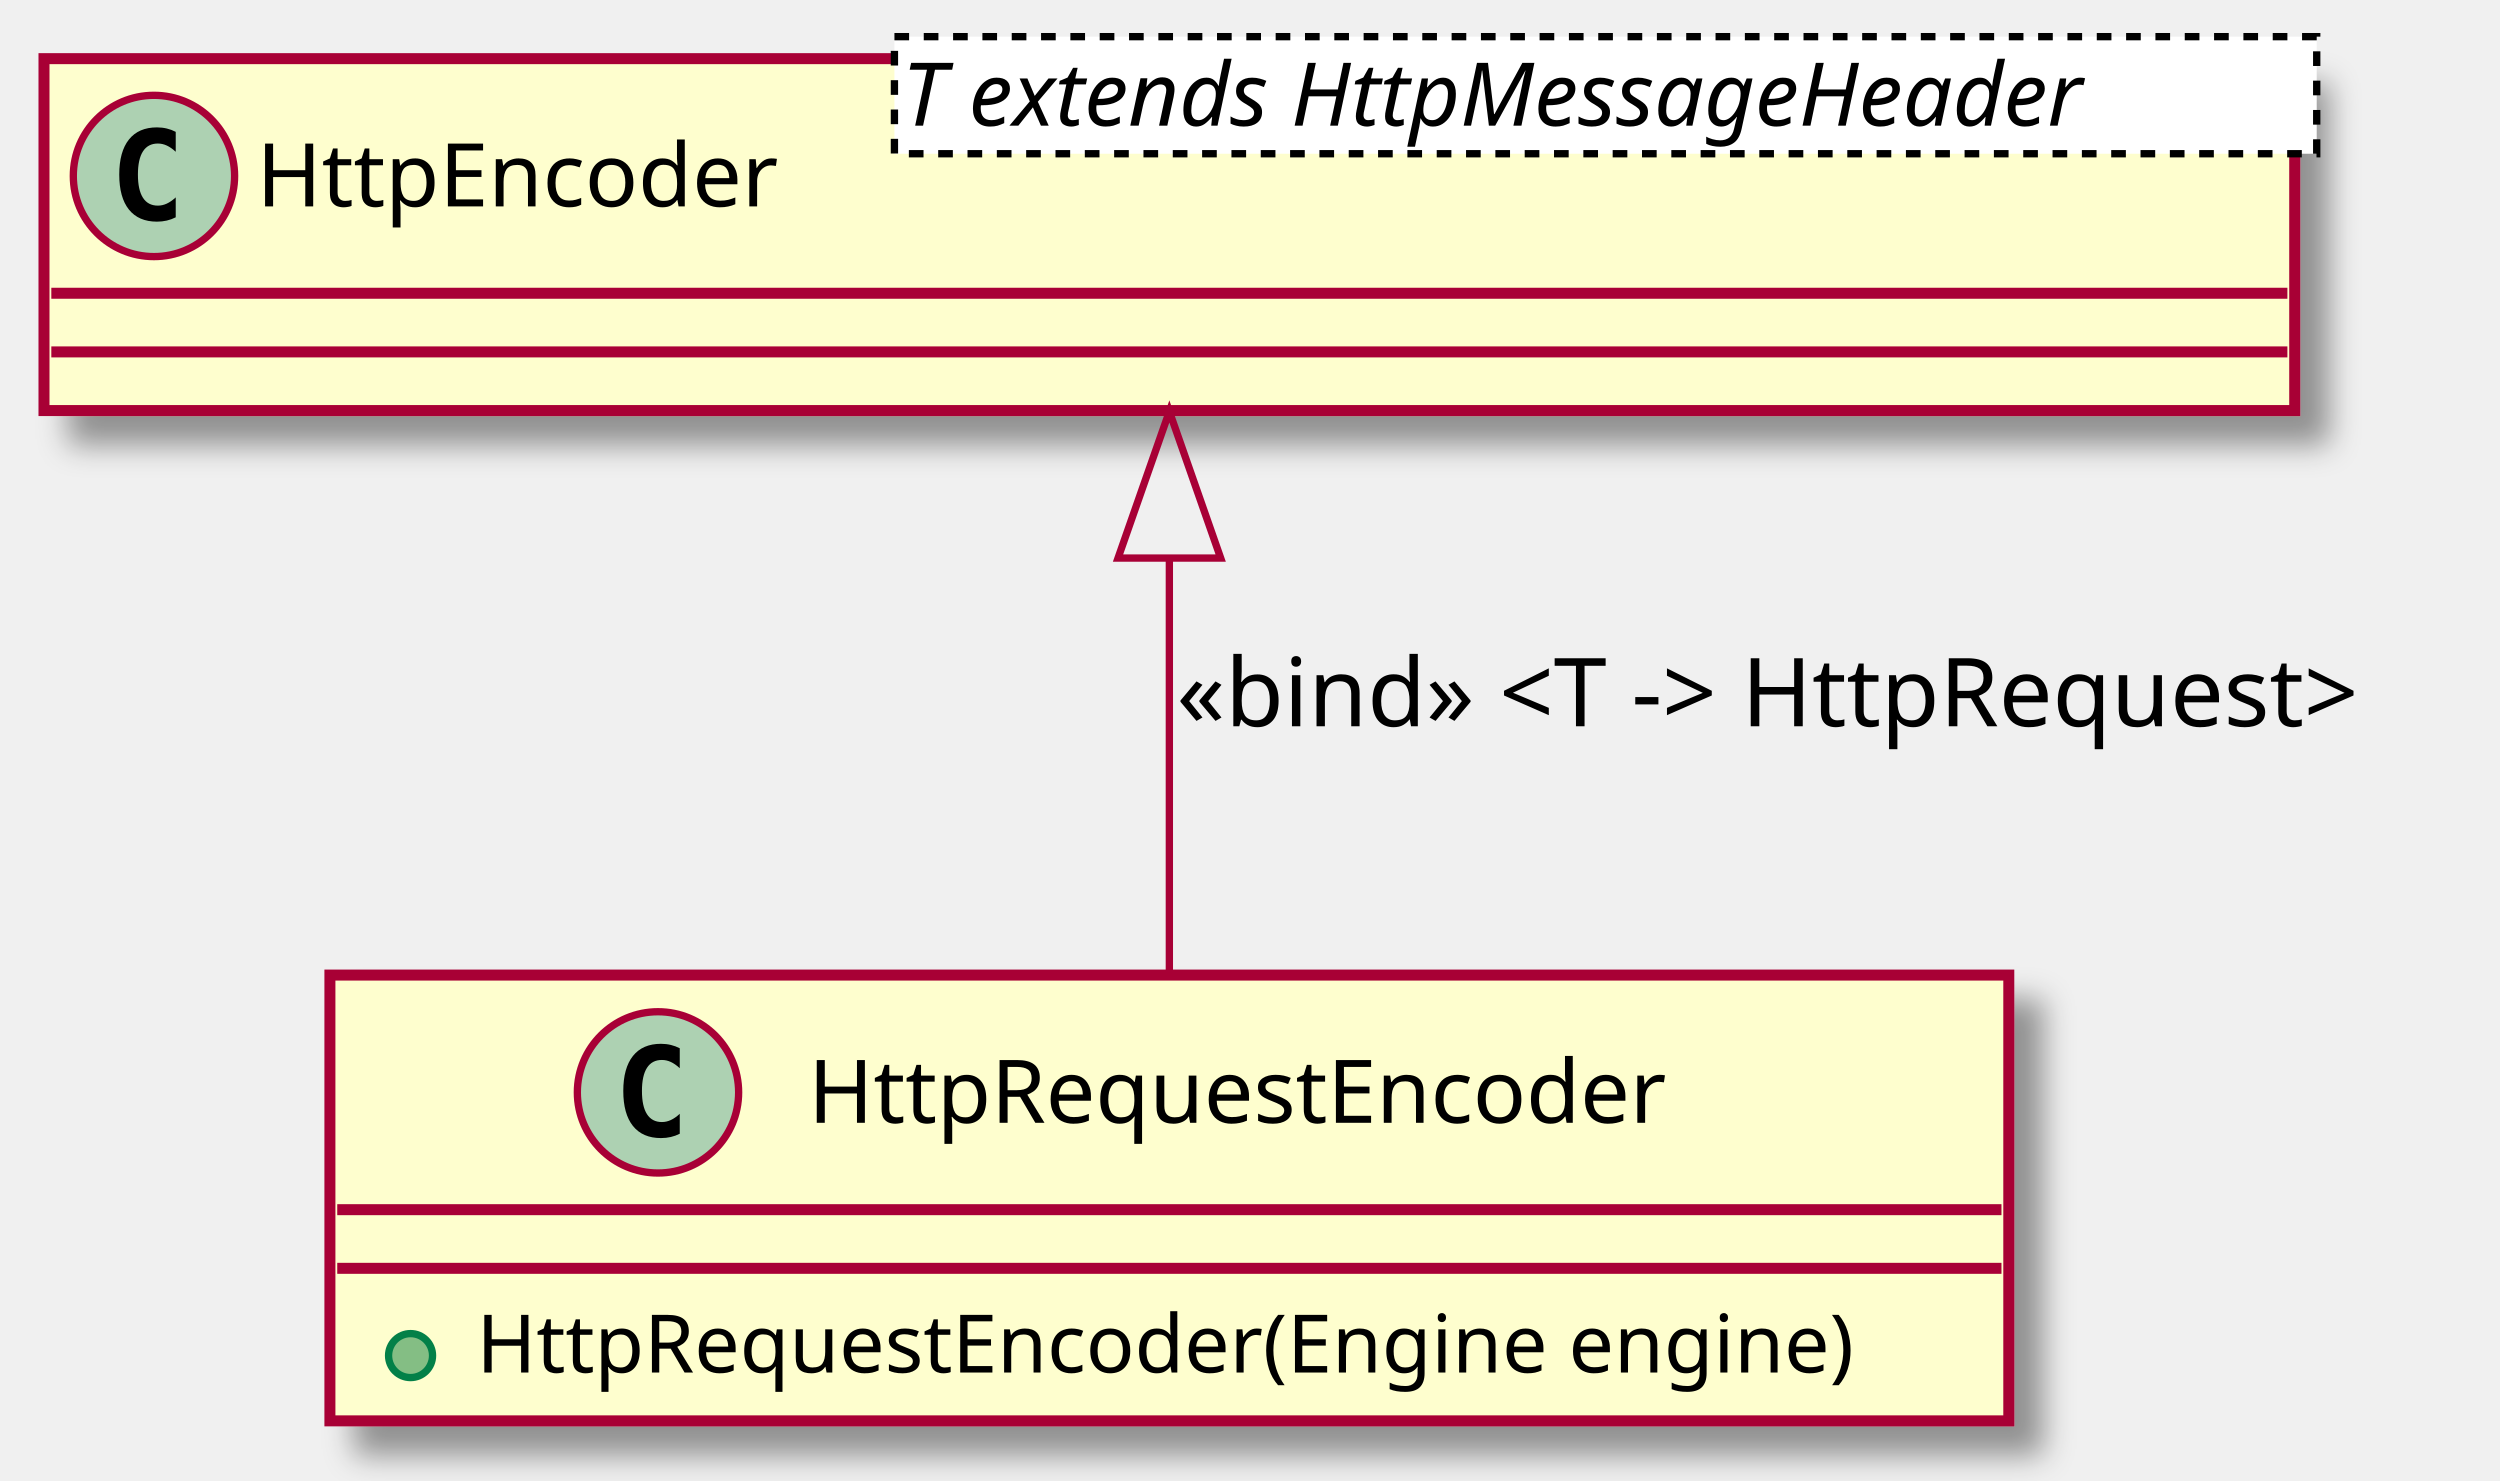
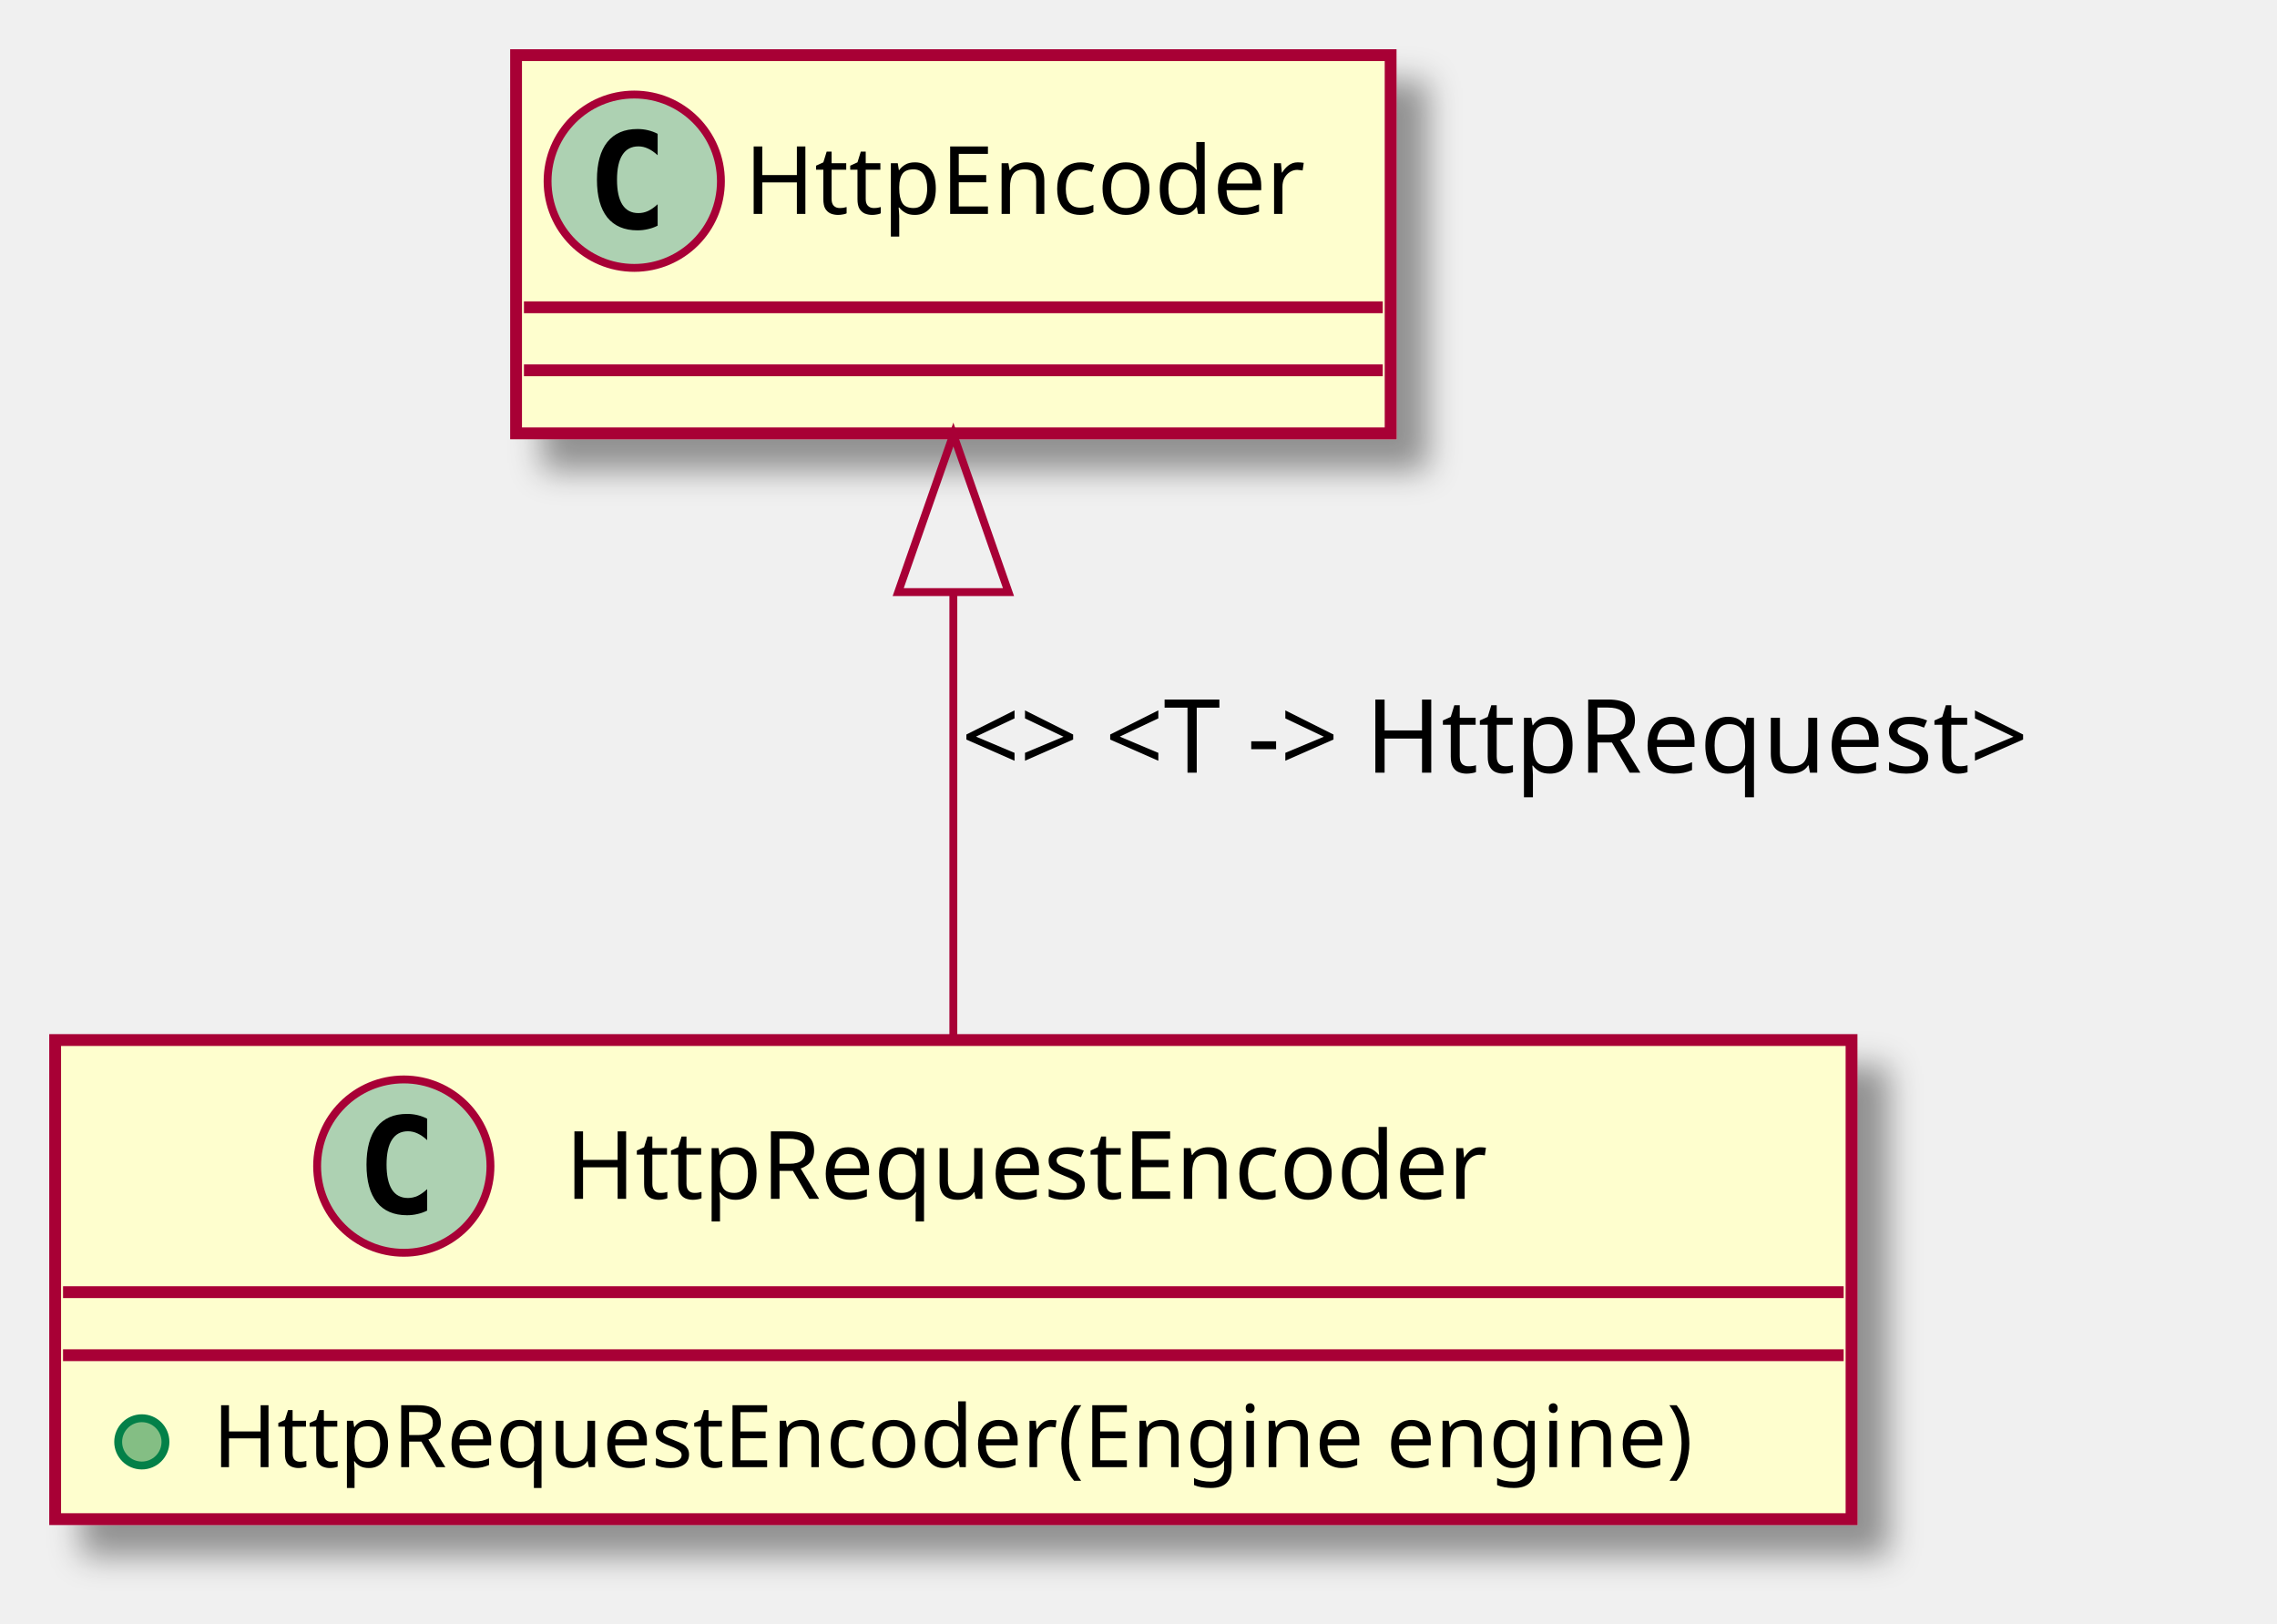
- <svg xmlns="http://www.w3.org/2000/svg" contentScriptType="application/ecmascript" contentStyleType="text/css" height="202px" preserveAspectRatio="none" style="width:341px;height:202px;" version="1.1" viewBox="0 0 341 202" width="341px" zoomAndPan="magnify">
+ <svg xmlns="http://www.w3.org/2000/svg" contentScriptType="application/ecmascript" contentStyleType="text/css" height="206px" preserveAspectRatio="none" style="width:289px;height:206px;background:#FFFFFF;" version="1.1" viewBox="0 0 289 206" width="289px" zoomAndPan="magnify">
  <defs>
-     <filter height="300%" id="fr85784" width="300%" x="-1" y="-1">
+     <filter height="300%" id="f19n7kvjnlbda0" width="300%" x="-1" y="-1">
      <feGaussianBlur result="blurOut" stdDeviation="2.0" />
      <feColorMatrix in="blurOut" result="blurOut2" type="matrix" values="0 0 0 0 0 0 0 0 0 0 0 0 0 0 0 0 0 0 .4 0" />
      <feOffset dx="4.0" dy="4.0" in="blurOut2" result="blurOut3" />
      <feBlend in="SourceGraphic" in2="blurOut3" mode="normal" />
    </filter>
  </defs>
  <g>
-     <rect fill="#FEFECE" filter="url(#fr85784)" height="60.805" style="stroke: #A80036; stroke-width: 1.5;" width="229" x="45" y="133" />
-     <ellipse cx="89.75" cy="149" fill="#ADD1B2" rx="11" ry="11" style="stroke: #A80036; stroke-width: 1.0;" />
-     <path d="M92.719,154.641 Q92.141,154.938 91.5,155.086 Q90.859,155.234 90.156,155.234 Q87.656,155.234 86.336,153.586 Q85.016,151.938 85.016,148.812 Q85.016,145.688 86.336,144.031 Q87.656,142.375 90.156,142.375 Q90.859,142.375 91.508,142.531 Q92.156,142.688 92.719,142.984 L92.719,145.703 Q92.094,145.125 91.5,144.852 Q90.906,144.578 90.281,144.578 Q88.938,144.578 88.25,145.648 Q87.562,146.719 87.562,148.812 Q87.562,150.906 88.25,151.977 Q88.938,153.047 90.281,153.047 Q90.906,153.047 91.5,152.773 Q92.094,152.5 92.719,151.922 L92.719,154.641 Z " />
-     <text fill="#000000" font-family="sans-serif" font-size="12" lengthAdjust="spacingAndGlyphs" textLength="131" x="110.25" y="153.154">HttpRequestEncoder</text>
-     <line style="stroke: #A80036; stroke-width: 1.5;" x1="46" x2="273" y1="165" y2="165" />
-     <line style="stroke: #A80036; stroke-width: 1.5;" x1="46" x2="273" y1="173" y2="173" />
-     <ellipse cx="56" cy="184.902" fill="#84BE84" rx="3" ry="3" style="stroke: #038048; stroke-width: 1.0;" />
-     <text fill="#000000" font-family="sans-serif" font-size="11" lengthAdjust="spacingAndGlyphs" textLength="203" x="65" y="187.21">HttpRequestEncoder(Engine engine)</text>
-     <rect fill="#FEFECE" filter="url(#fr85784)" height="48" style="stroke: #A80036; stroke-width: 1.5;" width="307" x="6" y="8" />
-     <ellipse cx="21" cy="24" fill="#ADD1B2" rx="11" ry="11" style="stroke: #A80036; stroke-width: 1.0;" />
-     <path d="M23.969,29.641 Q23.391,29.938 22.75,30.086 Q22.109,30.234 21.406,30.234 Q18.906,30.234 17.586,28.586 Q16.266,26.938 16.266,23.812 Q16.266,20.688 17.586,19.031 Q18.906,17.375 21.406,17.375 Q22.109,17.375 22.758,17.531 Q23.406,17.688 23.969,17.984 L23.969,20.703 Q23.344,20.125 22.75,19.852 Q22.156,19.578 21.531,19.578 Q20.188,19.578 19.5,20.648 Q18.812,21.719 18.812,23.812 Q18.812,25.906 19.5,26.977 Q20.188,28.047 21.531,28.047 Q22.156,28.047 22.75,27.773 Q23.344,27.5 23.969,26.922 L23.969,29.641 Z " />
-     <text fill="#000000" font-family="sans-serif" font-size="12" lengthAdjust="spacingAndGlyphs" textLength="79" x="35" y="28.154">HttpEncoder</text>
-     <rect fill="#FFFFFF" height="15.969" style="stroke: #000000; stroke-width: 1.0; stroke-dasharray: 2.0,2.0;" width="194" x="122" y="5" />
-     <text fill="#000000" font-family="sans-serif" font-size="12" font-style="italic" lengthAdjust="spacingAndGlyphs" textLength="192" x="123" y="17.139">T extends HttpMessageHeader</text>
-     <line style="stroke: #A80036; stroke-width: 1.5;" x1="7" x2="312" y1="40" y2="40" />
-     <line style="stroke: #A80036; stroke-width: 1.5;" x1="7" x2="312" y1="48" y2="48" />
-     <path d="M159.5,76.249 C159.5,94.741 159.5,115.784 159.5,132.57 " fill="none" style="stroke: #A80036; stroke-width: 1.0;" />
-     <polygon fill="none" points="152.5,76.119,159.5,56.119,166.5,76.119,152.5,76.119" style="stroke: #A80036; stroke-width: 1.0;" />
-     <text fill="#000000" font-family="sans-serif" font-size="13" lengthAdjust="spacingAndGlyphs" textLength="180" x="160.5" y="99.067">«bind» &lt;T -&gt; HttpRequest&gt;</text>
+     <rect codeLine="1" fill="#FEFECE" filter="url(#f19n7kvjnlbda0)" height="60.805" id="HttpRequestEncoder" style="stroke:#A80036;stroke-width:1.5;" width="228" x="7" y="132" />
+     <ellipse cx="51.25" cy="148" fill="#ADD1B2" rx="11" ry="11" style="stroke:#A80036;stroke-width:1.0;" />
+     <path d="M54.219,153.641 Q53.641,153.938 53,154.078 Q52.359,154.234 51.656,154.234 Q49.156,154.234 47.828,152.594 Q46.516,150.938 46.516,147.812 Q46.516,144.688 47.828,143.031 Q49.156,141.375 51.656,141.375 Q52.359,141.375 53,141.531 Q53.656,141.688 54.219,141.984 L54.219,144.703 Q53.594,144.125 53,143.859 Q52.406,143.578 51.781,143.578 Q50.438,143.578 49.75,144.656 Q49.062,145.719 49.062,147.812 Q49.062,149.906 49.75,150.984 Q50.438,152.047 51.781,152.047 Q52.406,152.047 53,151.781 Q53.594,151.5 54.219,150.922 L54.219,153.641 Z " fill="#000000" />
+     <text fill="#000000" font-family="sans-serif" font-size="12" lengthAdjust="spacing" textLength="131" x="71.75" y="152.154">HttpRequestEncoder</text>
+     <line style="stroke:#A80036;stroke-width:1.5;" x1="8" x2="234" y1="164" y2="164" />
+     <line style="stroke:#A80036;stroke-width:1.5;" x1="8" x2="234" y1="172" y2="172" />
+     <ellipse cx="18" cy="183" fill="#84BE84" rx="3" ry="3" style="stroke:#038048;stroke-width:1.0;" />
+     <text fill="#000000" font-family="sans-serif" font-size="11" lengthAdjust="spacing" textLength="202" x="27" y="186.21">HttpRequestEncoder(Engine engine)</text>
+     <rect codeLine="5" fill="#FEFECE" filter="url(#f19n7kvjnlbda0)" height="48" id="HttpEncoder" style="stroke:#A80036;stroke-width:1.5;" width="111" x="65.5" y="7" />
+     <ellipse cx="80.5" cy="23" fill="#ADD1B2" rx="11" ry="11" style="stroke:#A80036;stroke-width:1.0;" />
+     <path d="M83.469,28.641 Q82.891,28.938 82.25,29.078 Q81.609,29.234 80.906,29.234 Q78.406,29.234 77.078,27.594 Q75.766,25.938 75.766,22.812 Q75.766,19.688 77.078,18.031 Q78.406,16.375 80.906,16.375 Q81.609,16.375 82.25,16.531 Q82.906,16.688 83.469,16.984 L83.469,19.703 Q82.844,19.125 82.25,18.859 Q81.656,18.578 81.031,18.578 Q79.688,18.578 79,19.656 Q78.312,20.719 78.312,22.812 Q78.312,24.906 79,25.984 Q79.688,27.047 81.031,27.047 Q81.656,27.047 82.25,26.781 Q82.844,26.5 83.469,25.922 L83.469,28.641 Z " fill="#000000" />
+     <text fill="#000000" font-family="sans-serif" font-size="12" lengthAdjust="spacing" textLength="79" x="94.5" y="27.154">HttpEncoder</text>
+     <line style="stroke:#A80036;stroke-width:1.5;" x1="66.5" x2="175.5" y1="39" y2="39" />
+     <line style="stroke:#A80036;stroke-width:1.5;" x1="66.5" x2="175.5" y1="47" y2="47" />
+     <path codeLine="8" d="M121,75.27 C121,93.8 121,114.98 121,131.71 " fill="none" id="HttpEncoder-backto-HttpRequestEncoder" style="stroke:#A80036;stroke-width:1.0;" />
+     <polygon fill="none" points="114,75.15,121,55.15,128,75.15,114,75.15" style="stroke:#A80036;stroke-width:1.0;" />
+     <text fill="#000000" font-family="sans-serif" font-size="13" lengthAdjust="spacing" textLength="159" x="122" y="98.067">&lt;&gt; &lt;T -&gt; HttpRequest&gt;</text>
  </g>
</svg>
